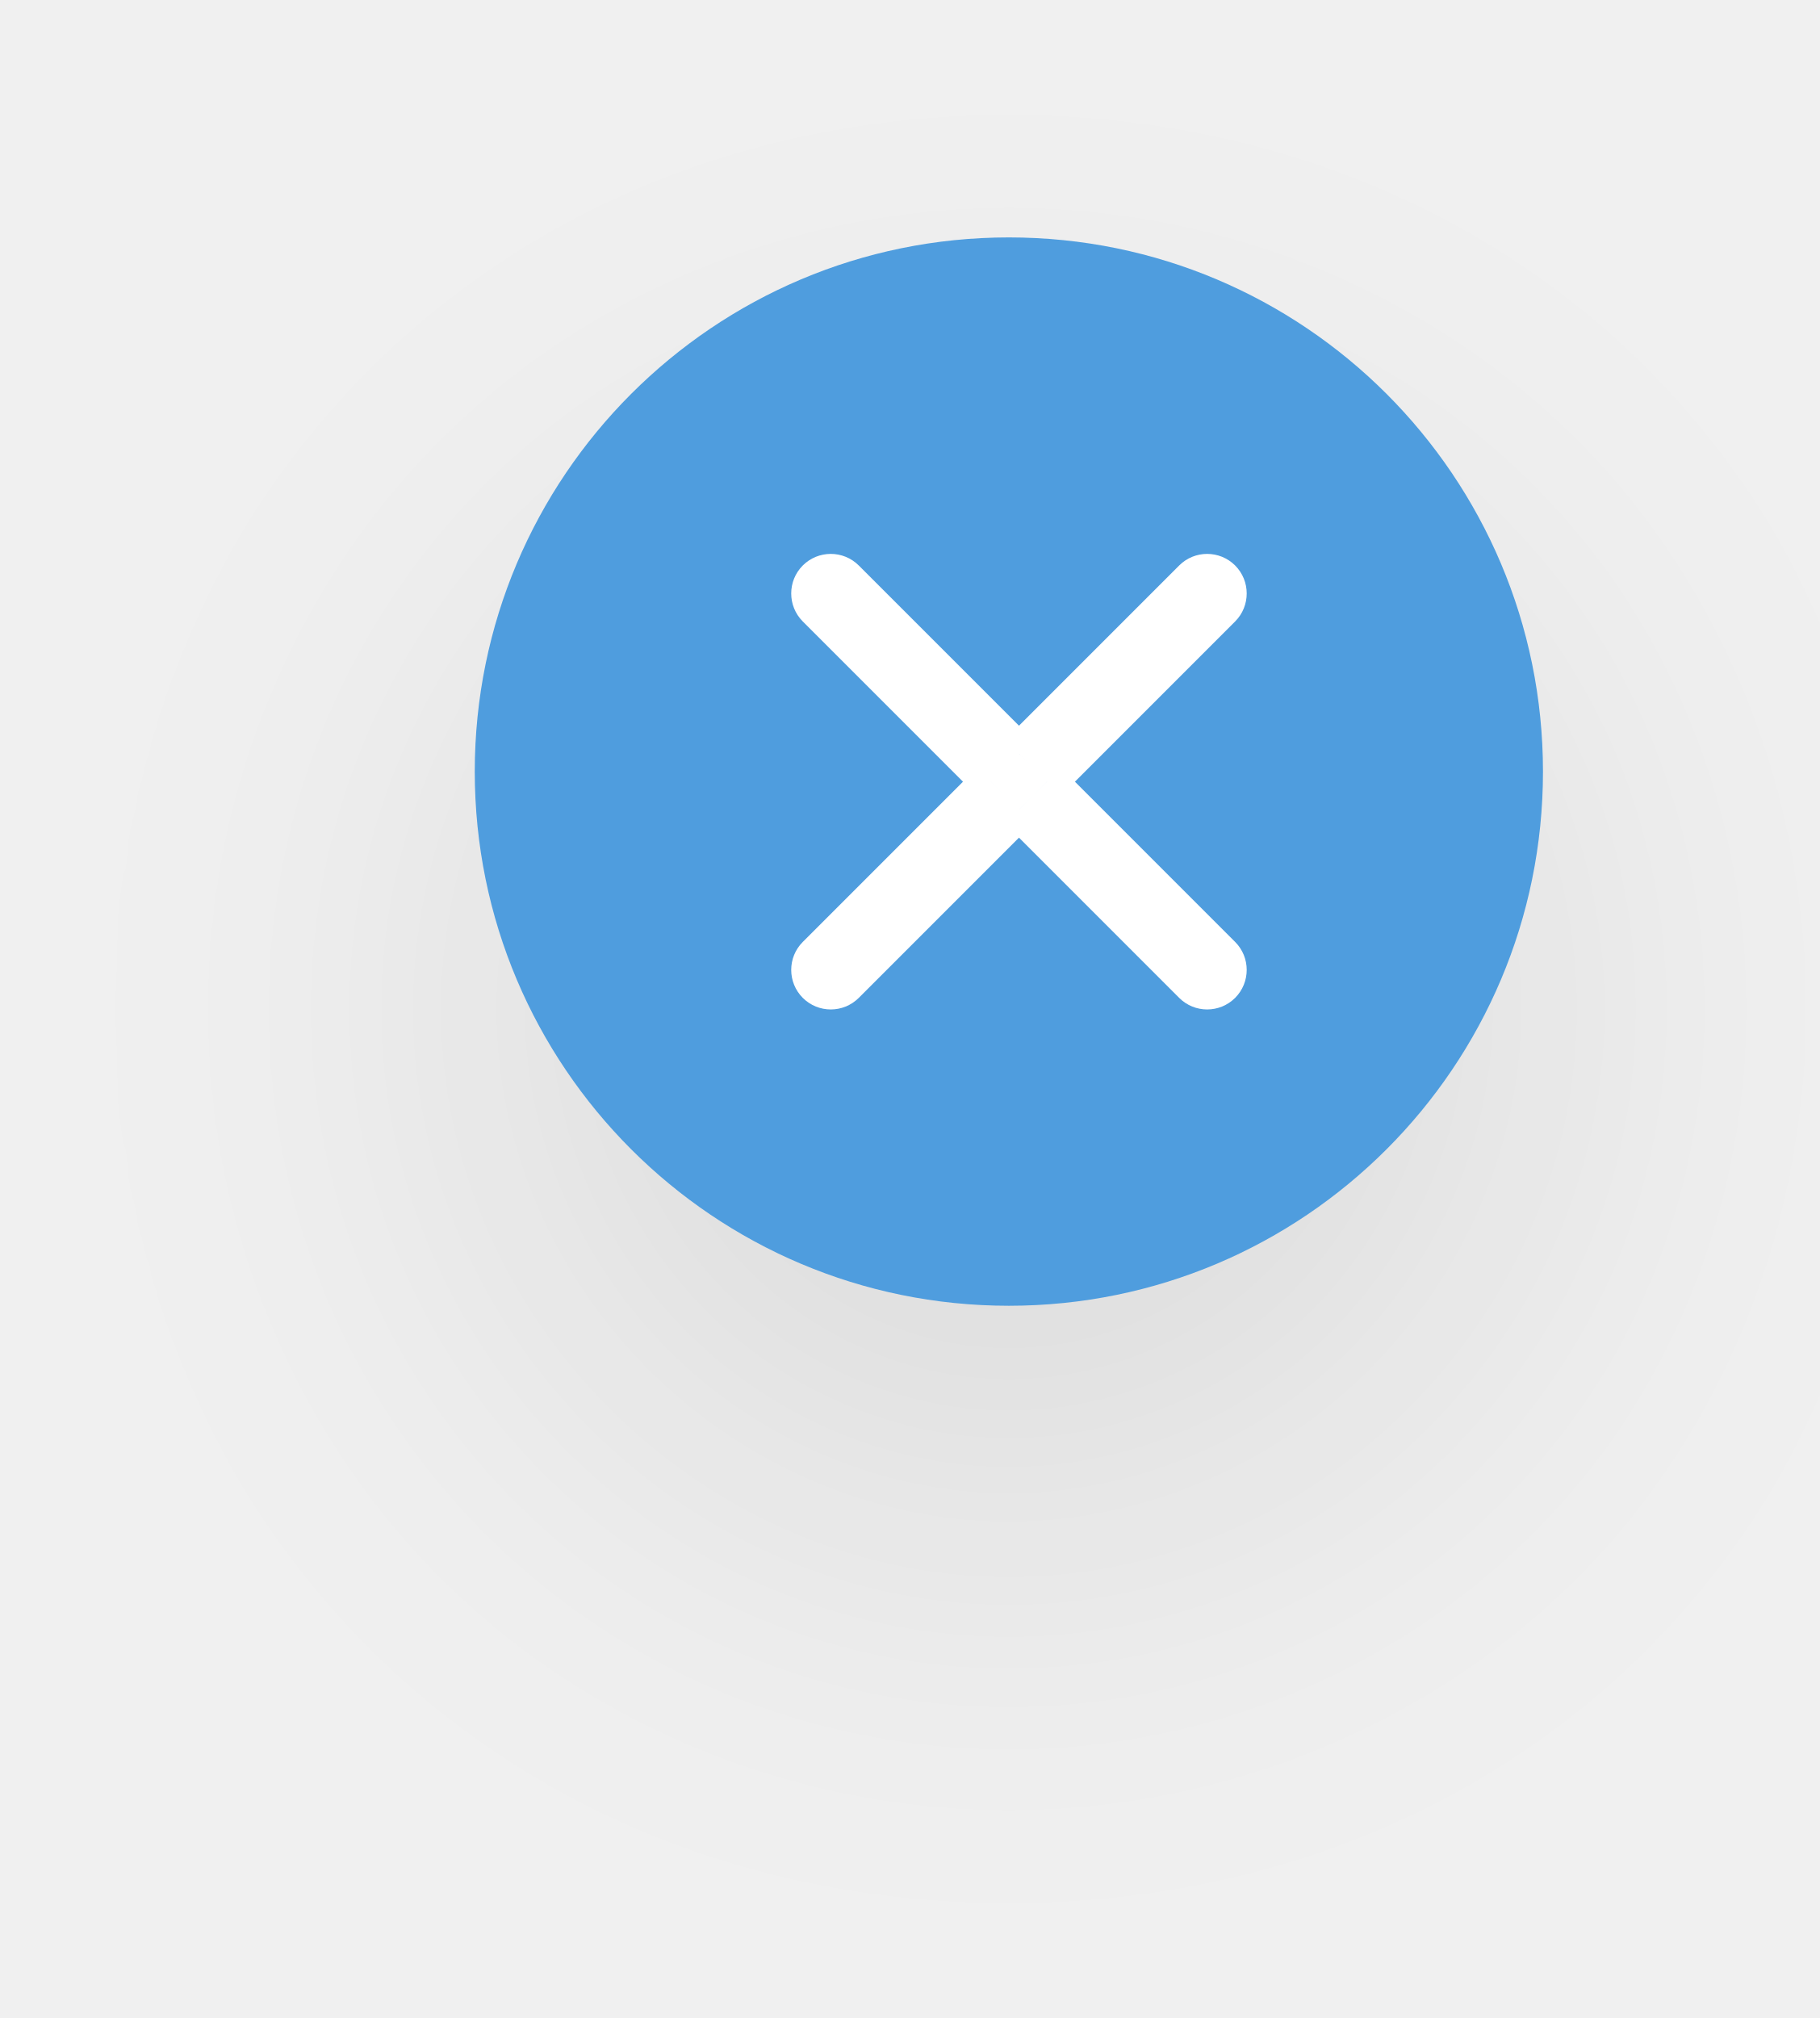
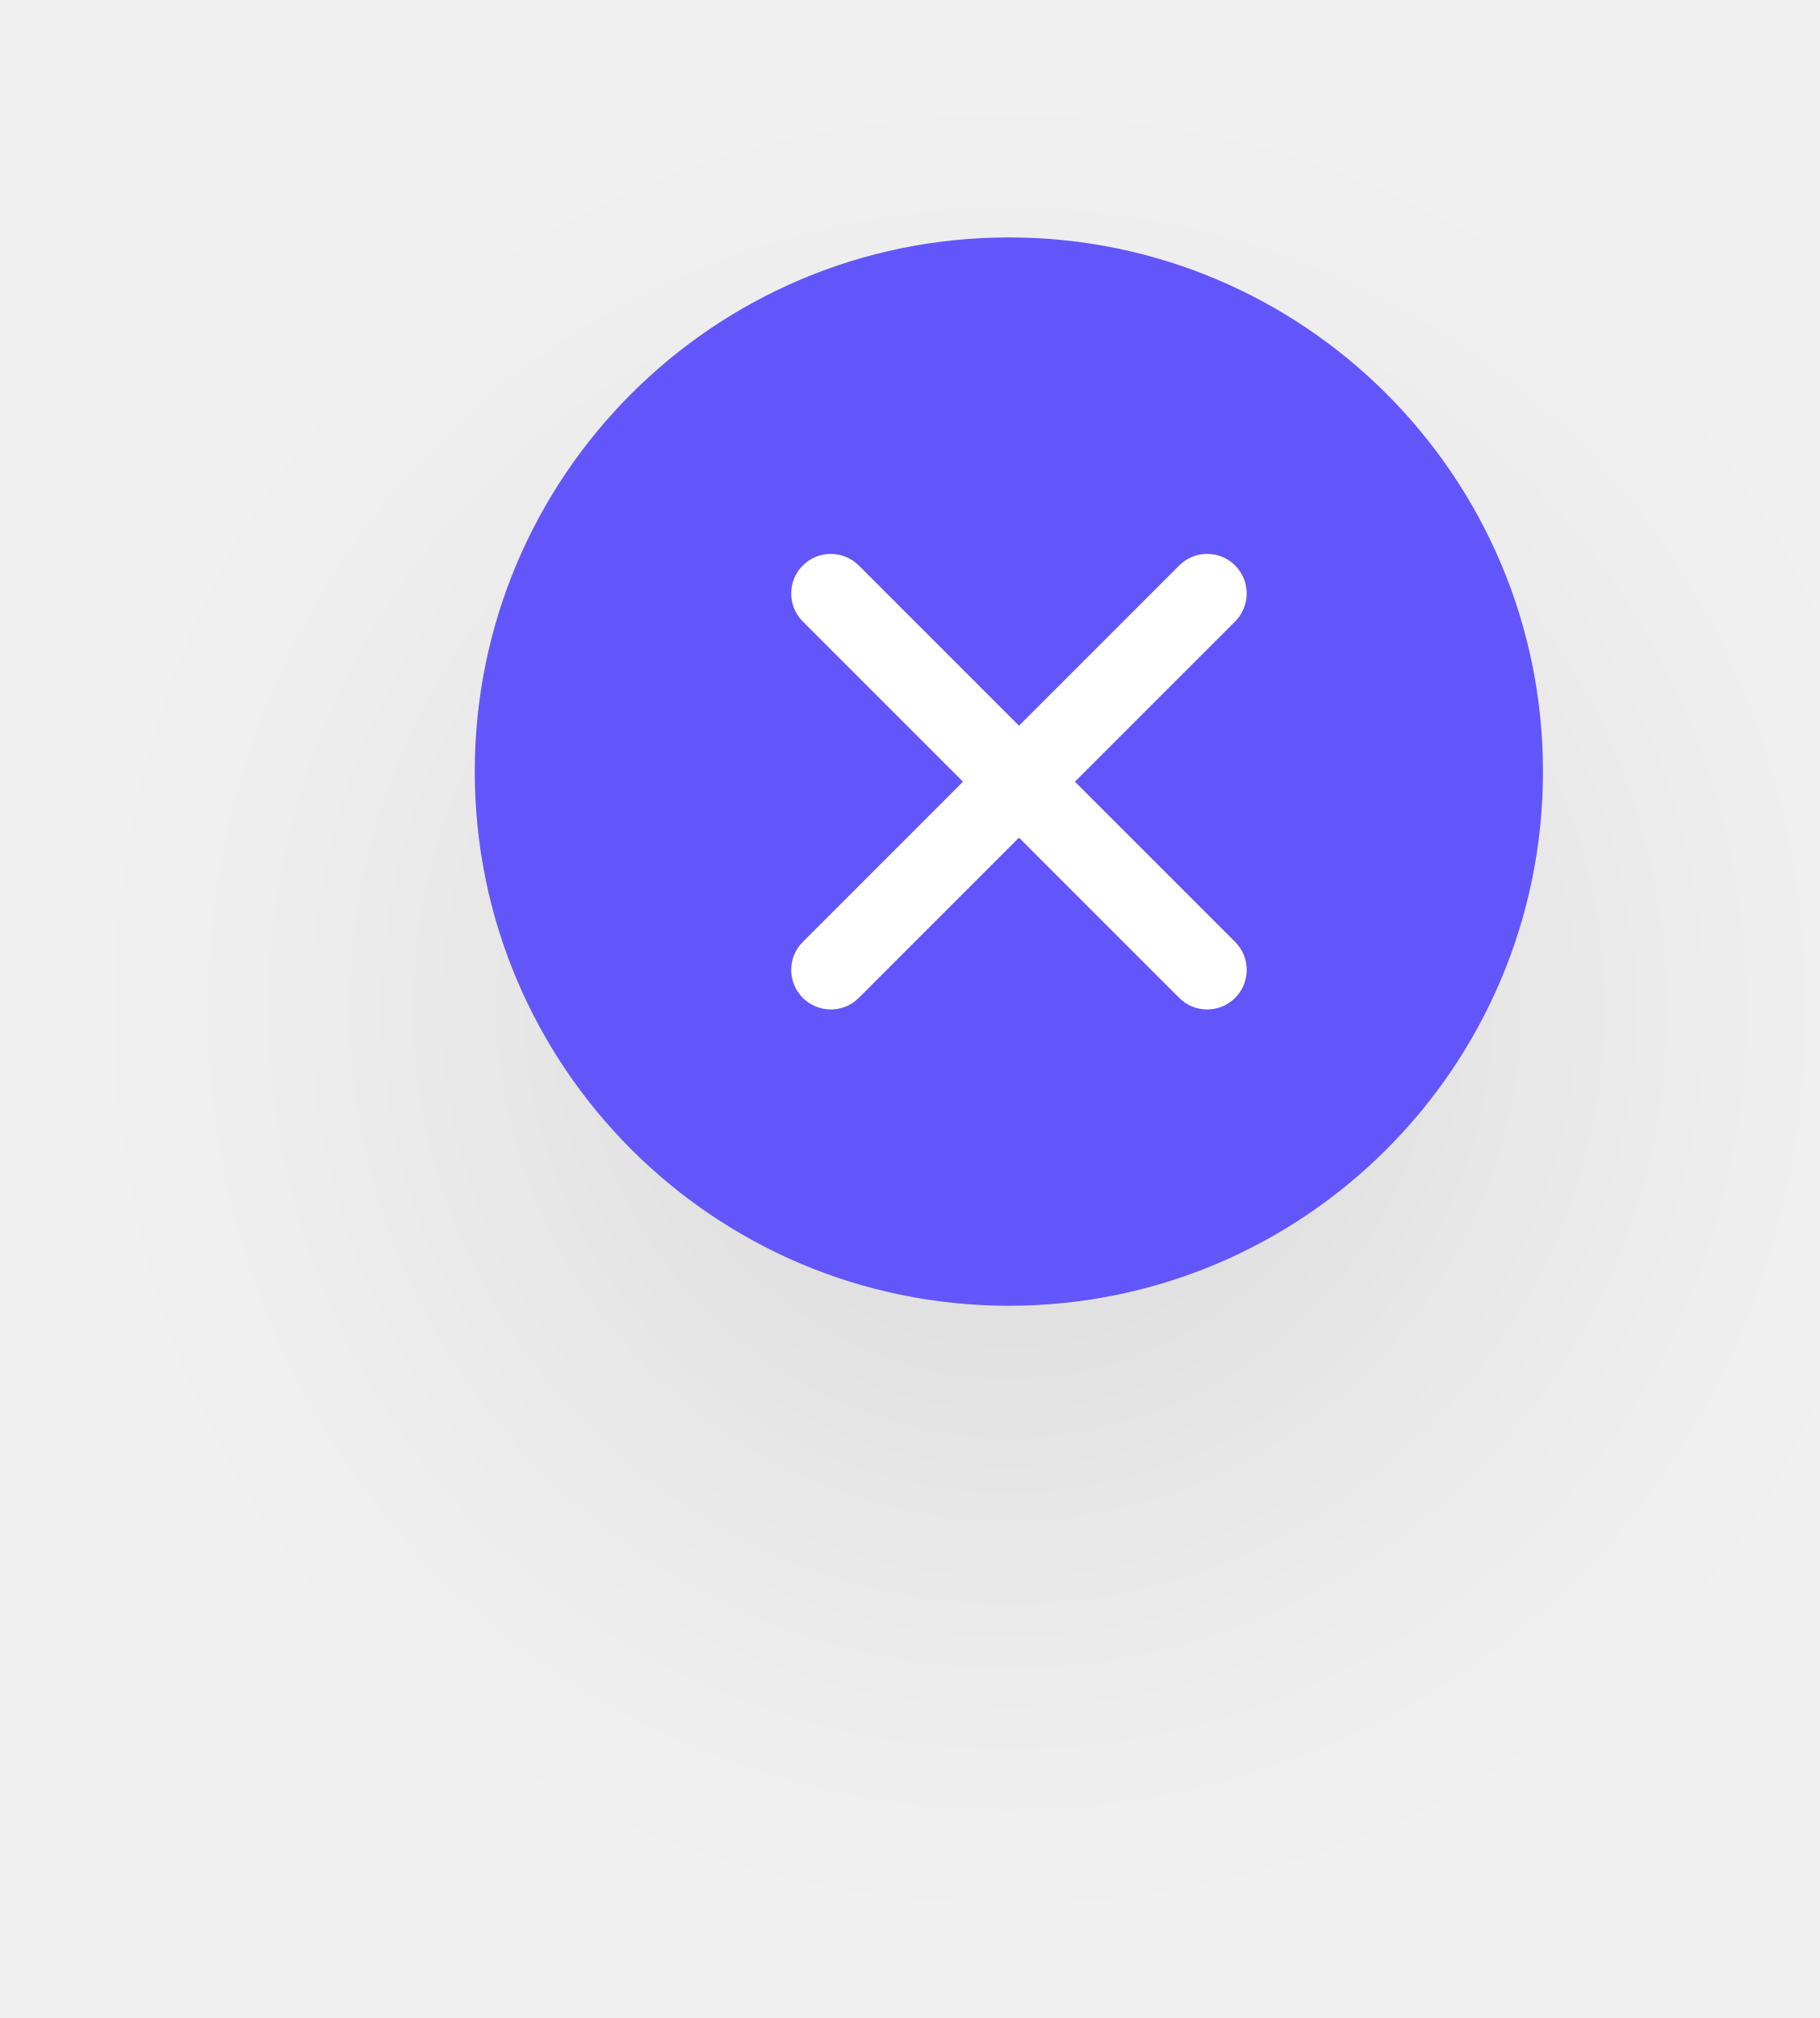
<svg xmlns="http://www.w3.org/2000/svg" width="46" height="51" viewBox="0 0 46 51" fill="none">
  <g filter="url(#filter0_d)">
-     <path fill-rule="evenodd" clip-rule="evenodd" d="M25.5 33C32.956 33 39 26.956 39 19.5C39 12.044 32.956 6 25.5 6C18.044 6 12 12.044 12 19.5C12 26.956 18.044 33 25.5 33Z" fill="#4F9DDE" />
+     <path fill-rule="evenodd" clip-rule="evenodd" d="M25.5 33C32.956 33 39 26.956 39 19.5C39 12.044 32.956 6 25.5 6C18.044 6 12 12.044 12 19.5C12 26.956 18.044 33 25.5 33Z" fill="#6256FA" />
  </g>
  <path d="M20.645 14.645L20.291 14.291L20.291 14.291L20.645 14.645ZM21.352 14.645L20.998 14.998L20.998 14.998L21.352 14.645ZM20.645 15.352L20.998 14.998L20.998 14.998L20.645 15.352ZM25.048 19.755L25.402 20.109L25.755 19.755L25.402 19.402L25.048 19.755ZM20.645 24.158L20.998 24.512L20.998 24.512L20.645 24.158ZM20.645 24.865L20.291 25.219L20.291 25.219L20.645 24.865ZM21.352 24.865L21.706 25.219L21.706 25.219L21.352 24.865ZM25.755 20.462L26.109 20.109L25.755 19.755L25.402 20.109L25.755 20.462ZM30.865 24.865L31.219 25.219L31.219 25.219L30.865 24.865ZM26.462 19.755L26.109 19.402L25.755 19.755L26.109 20.109L26.462 19.755ZM30.865 15.352L30.512 14.998L30.512 14.998L30.865 15.352ZM30.865 14.645L31.219 14.291L31.219 14.291L30.865 14.645ZM30.158 14.645L30.512 14.998L30.512 14.998L30.158 14.645ZM25.755 19.048L25.402 19.402L25.755 19.755L26.109 19.402L25.755 19.048ZM20.998 14.998L20.998 14.998L21.706 14.291C21.315 13.901 20.682 13.901 20.291 14.291L20.998 14.998ZM20.998 14.998L20.998 14.998L20.291 14.291C19.901 14.682 19.901 15.315 20.291 15.706L20.998 14.998ZM25.402 19.402L20.998 14.998L20.291 15.706L24.694 20.109L25.402 19.402ZM20.998 24.512L25.402 20.109L24.694 19.402L20.291 23.805L20.998 24.512ZM20.998 24.512V24.512L20.291 23.805C19.901 24.195 19.901 24.828 20.291 25.219L20.998 24.512ZM20.998 24.512L20.998 24.512L20.291 25.219C20.682 25.609 21.315 25.609 21.706 25.219L20.998 24.512ZM25.402 20.109L20.998 24.512L21.706 25.219L26.109 20.816L25.402 20.109ZM30.512 24.512L26.109 20.109L25.402 20.816L29.805 25.219L30.512 24.512ZM30.512 24.512L30.512 24.512L29.805 25.219C30.195 25.609 30.828 25.609 31.219 25.219L30.512 24.512ZM30.512 24.512V24.512L31.219 25.219C31.609 24.828 31.609 24.195 31.219 23.805L30.512 24.512ZM26.109 20.109L30.512 24.512L31.219 23.805L26.816 19.402L26.109 20.109ZM30.512 14.998L26.109 19.402L26.816 20.109L31.219 15.706L30.512 14.998ZM30.512 14.998L30.512 14.998L31.219 15.706C31.609 15.315 31.609 14.682 31.219 14.291L30.512 14.998ZM30.512 14.998L30.512 14.998L31.219 14.291C30.828 13.901 30.195 13.901 29.805 14.291L30.512 14.998ZM26.109 19.402L30.512 14.998L29.805 14.291L25.402 18.694L26.109 19.402ZM20.998 14.998L25.402 19.402L26.109 18.694L21.706 14.291L20.998 14.998Z" fill="white" />
  <defs>
    <filter id="filter0_d" x="0" y="0" width="51" height="51" filterUnits="userSpaceOnUse" color-interpolation-filters="sRGB">
      <feFlood flood-opacity="0" result="BackgroundImageFix" />
      <feColorMatrix in="SourceAlpha" type="matrix" values="0 0 0 0 0 0 0 0 0 0 0 0 0 0 0 0 0 0 127 0" />
      <feOffset dy="6" />
      <feGaussianBlur stdDeviation="6" />
      <feColorMatrix type="matrix" values="0 0 0 0 0 0 0 0 0 0 0 0 0 0 0 0 0 0 0.08 0" />
      <feBlend mode="normal" in2="BackgroundImageFix" result="effect1_dropShadow" />
      <feBlend mode="normal" in="SourceGraphic" in2="effect1_dropShadow" result="shape" />
    </filter>
  </defs>
</svg>
